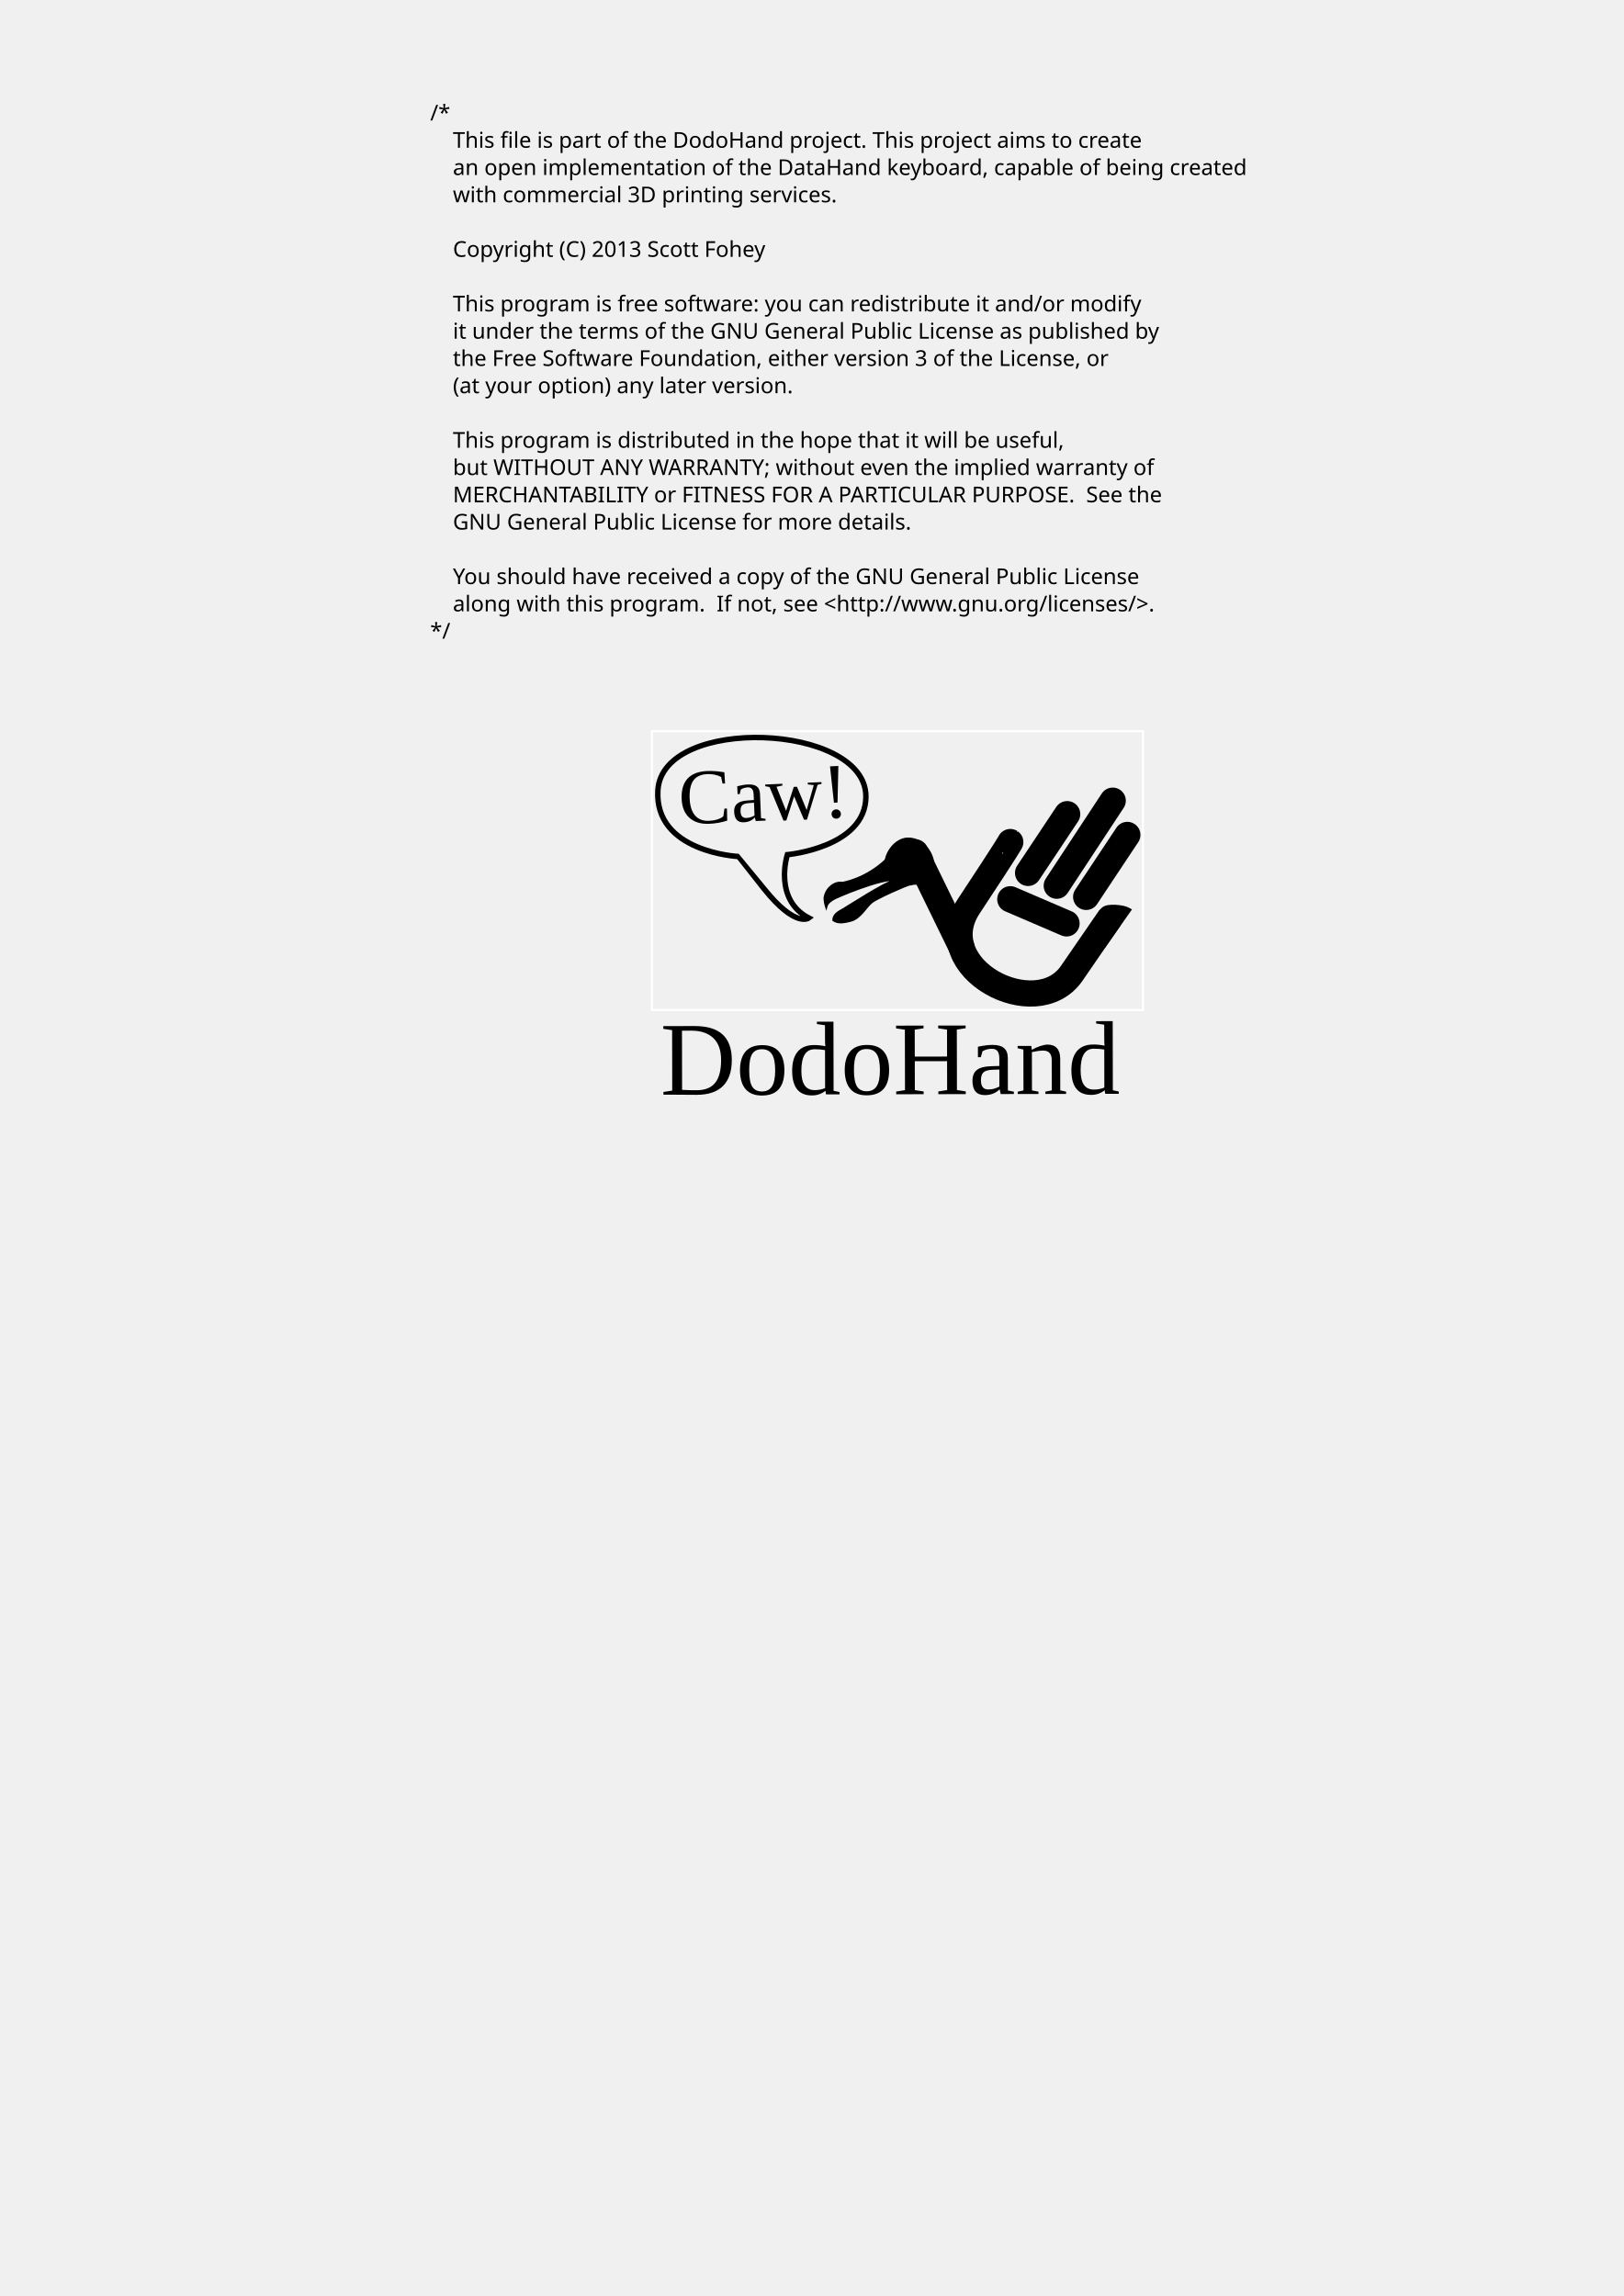
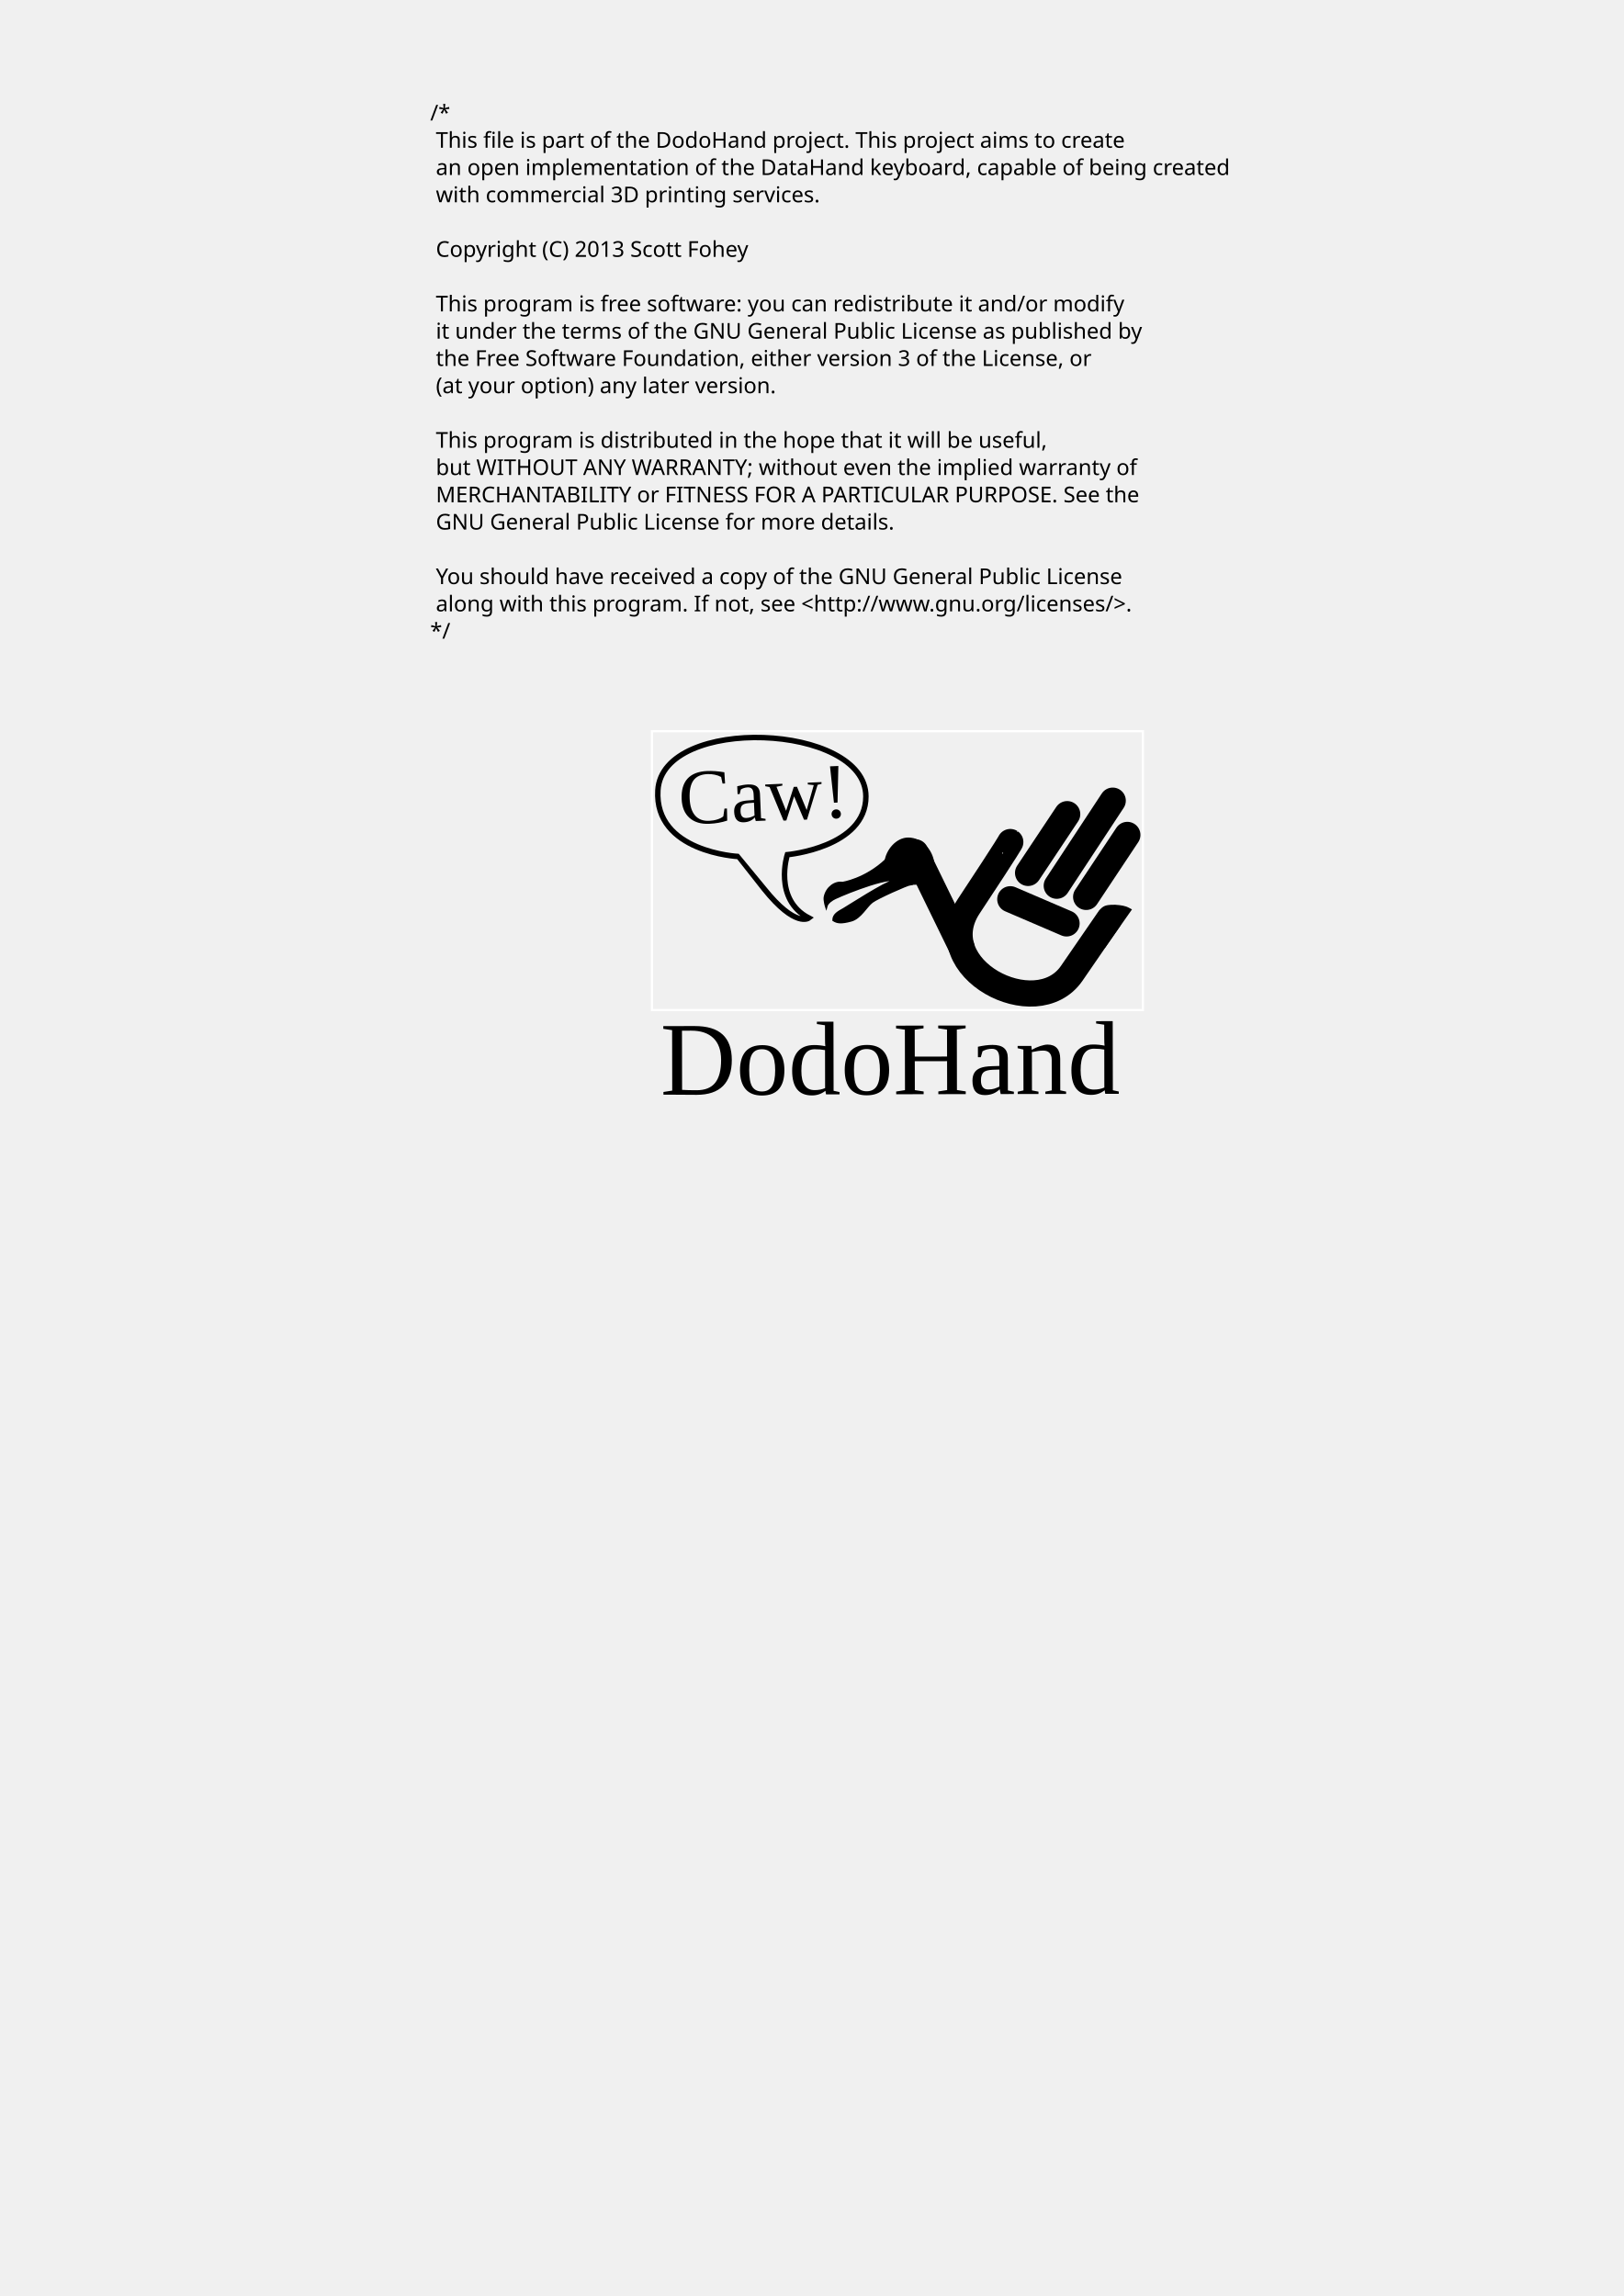
- <svg xmlns="http://www.w3.org/2000/svg" width="744.094" height="1052.362" id="svg2" version="1.1">
-   <defs id="defs4" />
+ <svg xmlns="http://www.w3.org/2000/svg" id="svg2" width="744.094" height="1052.362" version="1.1">
  <g id="layer1">
    <g id="g3009">
      <g id="g3010">
-         <text xml:space="preserve" style="font-size:10px;font-style:normal;font-weight:normal;line-height:125%;letter-spacing:0px;word-spacing:0px;fill:#000000;fill-opacity:1;stroke:none;font-family:Sans" x="301.676" y="502.334" id="text3878" transform="matrix(0.9999981,-0.00193283,0.00193283,0.9999981,0,0)">
-           <tspan id="tspan3880" x="301.676" y="502.334" style="font-size:48px;font-family:Times New Roman;-inkscape-font-specification:Times New Roman">DodoHand</tspan>
+         <text id="text3878" x="301.676" y="502.334" fill="#000" fill-opacity="1" stroke="none" font-family="Sans" font-size="10" font-style="normal" font-weight="normal" letter-spacing="0" transform="matrix(0.9999981,-0.00193283,0.00193283,0.9999981,0,0)" word-spacing="0" xml:space="preserve" style="line-height:125%">
+           <tspan style="-inkscape-font-specification:Times New Roman" id="tspan3880" x="301.676" y="502.334" font-family="Times New Roman" font-size="48">DodoHand</tspan>
        </text>
-         <text xml:space="preserve" style="font-size:10px;font-style:normal;font-weight:normal;line-height:125%;letter-spacing:0px;word-spacing:0px;fill:#000000;fill-opacity:1;stroke:none;font-family:Sans" x="197.143" y="55.219" id="text3223">
-           <tspan x="197.143" y="55.219" id="tspan3400">/*</tspan>
-           <tspan x="197.143" y="67.719" id="tspan3521">    This file is part of the DodoHand project. This project aims to create </tspan>
-           <tspan x="197.143" y="80.219" id="tspan3523">    an open implementation of the DataHand keyboard, capable of being created</tspan>
-           <tspan x="197.143" y="92.719" id="tspan3525">    with commercial 3D printing services.</tspan>
-           <tspan x="197.143" y="105.219" id="tspan3527" />
-           <tspan x="197.143" y="117.719" id="tspan3529">    Copyright (C) 2013 Scott Fohey</tspan>
-           <tspan x="197.143" y="130.219" id="tspan3531" />
-           <tspan x="197.143" y="142.719" id="tspan3533">    This program is free software: you can redistribute it and/or modify</tspan>
-           <tspan x="197.143" y="155.219" id="tspan3535">    it under the terms of the GNU General Public License as published by</tspan>
-           <tspan x="197.143" y="167.719" id="tspan3537">    the Free Software Foundation, either version 3 of the License, or</tspan>
-           <tspan x="197.143" y="180.219" id="tspan3539">    (at your option) any later version.</tspan>
-           <tspan x="197.143" y="192.719" id="tspan3541" />
-           <tspan x="197.143" y="205.219" id="tspan3543">    This program is distributed in the hope that it will be useful,</tspan>
-           <tspan x="197.143" y="217.719" id="tspan3545">    but WITHOUT ANY WARRANTY; without even the implied warranty of</tspan>
-           <tspan x="197.143" y="230.219" id="tspan3547">    MERCHANTABILITY or FITNESS FOR A PARTICULAR PURPOSE.  See the</tspan>
-           <tspan x="197.143" y="242.719" id="tspan3549">    GNU General Public License for more details.</tspan>
-           <tspan x="197.143" y="255.219" id="tspan3551" />
-           <tspan x="197.143" y="267.719" id="tspan3553">    You should have received a copy of the GNU General Public License</tspan>
-           <tspan x="197.143" y="280.219" id="tspan3555">    along with this program.  If not, see &lt;http://www.gnu.org/licenses/&gt;.</tspan>
-           <tspan x="197.143" y="292.719" id="tspan3557">*/</tspan>
-           <tspan x="197.143" y="305.219" id="tspan3559" />
+         <text id="text3223" x="197.143" y="55.219" fill="#000" fill-opacity="1" stroke="none" font-family="Sans" font-size="10" font-style="normal" font-weight="normal" letter-spacing="0" word-spacing="0" xml:space="preserve" style="line-height:125%">
+           <tspan id="tspan3400" x="197.143" y="55.219">/*</tspan>
+           <tspan id="tspan3521" x="197.143" y="67.719"> This file is part of the DodoHand project. This project aims to create </tspan>
+           <tspan id="tspan3523" x="197.143" y="80.219"> an open implementation of the DataHand keyboard, capable of being created</tspan>
+           <tspan id="tspan3525" x="197.143" y="92.719"> with commercial 3D printing services.</tspan>
+           <tspan id="tspan3529" x="197.143" y="117.719"> Copyright (C) 2013 Scott Fohey</tspan>
+           <tspan id="tspan3533" x="197.143" y="142.719"> This program is free software: you can redistribute it and/or modify</tspan>
+           <tspan id="tspan3535" x="197.143" y="155.219"> it under the terms of the GNU General Public License as published by</tspan>
+           <tspan id="tspan3537" x="197.143" y="167.719"> the Free Software Foundation, either version 3 of the License, or</tspan>
+           <tspan id="tspan3539" x="197.143" y="180.219"> (at your option) any later version.</tspan>
+           <tspan id="tspan3543" x="197.143" y="205.219"> This program is distributed in the hope that it will be useful,</tspan>
+           <tspan id="tspan3545" x="197.143" y="217.719"> but WITHOUT ANY WARRANTY; without even the implied warranty of</tspan>
+           <tspan id="tspan3547" x="197.143" y="230.219"> MERCHANTABILITY or FITNESS FOR A PARTICULAR PURPOSE. See the</tspan>
+           <tspan id="tspan3549" x="197.143" y="242.719"> GNU General Public License for more details.</tspan>
+           <tspan id="tspan3553" x="197.143" y="267.719"> You should have received a copy of the GNU General Public License</tspan>
+           <tspan id="tspan3555" x="197.143" y="280.219"> along with this program. If not, see &lt;http://www.gnu.org/licenses/&gt;.</tspan>
+           <tspan id="tspan3557" x="197.143" y="292.719">*/</tspan>
        </text>
        <g id="g3044">
          <g id="g3028">
-             <path style="fill:none;stroke:#000000;stroke-width:12;stroke-linecap:round;stroke-linejoin:miter;stroke-miterlimit:4;stroke-opacity:1;stroke-dasharray:none" d="m 509.928,366.981 -25.645,38.989" id="path2996" />
-             <path style="fill:none;stroke:#000000;stroke-width:12;stroke-linecap:round;stroke-linejoin:miter;stroke-miterlimit:4;stroke-opacity:1;stroke-dasharray:none" d="M 489.062,373.164 471.137,400.098" id="path2996-3" />
-             <path style="fill:none;stroke:#000000;stroke-width:12;stroke-linecap:round;stroke-linejoin:miter;stroke-miterlimit:4;stroke-opacity:1;stroke-dasharray:none" d="m 516.09,382.412 -18.872,28.41" id="path2996-3-4" transform="translate(0.5357143,0.2678571)" />
-             <path style="fill:none;stroke:#000000;stroke-width:12;stroke-linecap:round;stroke-linejoin:miter;stroke-miterlimit:4;stroke-opacity:1;stroke-dasharray:none" d="m 462.983,385.947 c 0,0 0.275,0.18 -19.064,29.464 -18.767,28.417 30.926,54.39 47.219,30.709 16.942,-24.626 17.001,-24.717 17.001,-24.717" id="path2996-3-4-4" />
-             <path style="fill:none;stroke:#000000;stroke-width:12;stroke-linecap:round;stroke-linejoin:miter;stroke-miterlimit:4;stroke-opacity:1;stroke-dasharray:none" d="M 488.762,423.237 462.989,412.171" id="path2996-3-1" />
-             <path style="fill:#000000;fill-opacity:1;stroke:none" d="m 506.173,434.707 12.584,-17.881 c 0,0 -1.726,-0.991 -2.661,-1.315 -0.968,-0.335 -1.99,-0.506 -3.006,-0.635 -1.295,-0.163 -2.609,-0.254 -3.911,-0.168 -0.968,0.064 -1.96,0.162 -2.866,0.509 -0.523,0.2 -1.003,0.522 -1.428,0.887 -0.529,0.453 -1.363,1.585 -1.363,1.585 z" id="path3838" />
-             <path style="fill:none;stroke:#000000;stroke-width:12;stroke-linecap:round;stroke-linejoin:miter;stroke-miterlimit:4;stroke-opacity:1;stroke-dasharray:none" d="m 419.456,390.667 c 21.037,43.127 4.66,9.553 21.102,43.261" id="path2996-3-9" />
-             <path style="fill:none;stroke:#000000;stroke-width:2.5;stroke-linecap:butt;stroke-linejoin:miter;stroke-miterlimit:4;stroke-opacity:1;stroke-dasharray:none" d="m 370.65,420.763 c -16.391,-8.581 -9.836,-29.02 -9.836,-29.02 0,0 36.033,-3.296 35.999,-26.695 -0.048,-33.643 -93.228,-37.313 -95.323,-2.84 -1.728,28.434 36.768,30.354 36.768,30.354 0,0 0.054,0.021 11.876,14.809 14.496,18.132 20.516,13.392 20.516,13.392 z" id="path3862" />
-             <text xml:space="preserve" style="font-size:10px;font-style:normal;font-weight:normal;line-height:125%;letter-spacing:0px;word-spacing:0px;fill:#000000;fill-opacity:1;stroke:none;font-family:Sans" x="294.905" y="390.809" id="text3864" transform="matrix(0.9990804,-0.0428765,0.0428765,0.9990804,0,0)">
-               <tspan id="tspan3866" x="294.905" y="390.809" style="font-size:36px;font-family:Times New Roman;-inkscape-font-specification:Times New Roman">Caw!</tspan>
+             <path id="path2996" fill="none" stroke="#000" stroke-dasharray="none" stroke-linecap="round" stroke-linejoin="miter" stroke-miterlimit="4" stroke-opacity="1" stroke-width="12" d="m 509.928,366.981 -25.645,38.989" />
+             <path id="path2996-3" fill="none" stroke="#000" stroke-dasharray="none" stroke-linecap="round" stroke-linejoin="miter" stroke-miterlimit="4" stroke-opacity="1" stroke-width="12" d="M 489.062,373.164 471.137,400.098" />
+             <path id="path2996-3-4" fill="none" stroke="#000" stroke-dasharray="none" stroke-linecap="round" stroke-linejoin="miter" stroke-miterlimit="4" stroke-opacity="1" stroke-width="12" d="m 516.09,382.412 -18.872,28.41" transform="translate(0.5357143,0.2678571)" />
+             <path id="path2996-3-4-4" fill="none" stroke="#000" stroke-dasharray="none" stroke-linecap="round" stroke-linejoin="miter" stroke-miterlimit="4" stroke-opacity="1" stroke-width="12" d="m 462.983,385.947 c 0,0 0.275,0.18 -19.064,29.464 -18.767,28.417 30.926,54.39 47.219,30.709 16.942,-24.626 17.001,-24.717 17.001,-24.717" />
+             <path id="path2996-3-1" fill="none" stroke="#000" stroke-dasharray="none" stroke-linecap="round" stroke-linejoin="miter" stroke-miterlimit="4" stroke-opacity="1" stroke-width="12" d="M 488.762,423.237 462.989,412.171" />
+             <path id="path3838" fill="#000" fill-opacity="1" stroke="none" d="m 506.173,434.707 12.584,-17.881 c 0,0 -1.726,-0.991 -2.661,-1.315 -0.968,-0.335 -1.99,-0.506 -3.006,-0.635 -1.295,-0.163 -2.609,-0.254 -3.911,-0.168 -0.968,0.064 -1.96,0.162 -2.866,0.509 -0.523,0.2 -1.003,0.522 -1.428,0.887 -0.529,0.453 -1.363,1.585 -1.363,1.585 z" />
+             <path id="path2996-3-9" fill="none" stroke="#000" stroke-dasharray="none" stroke-linecap="round" stroke-linejoin="miter" stroke-miterlimit="4" stroke-opacity="1" stroke-width="12" d="m 419.456,390.667 c 21.037,43.127 4.66,9.553 21.102,43.261" />
+             <path id="path3862" fill="none" stroke="#000" stroke-dasharray="none" stroke-linecap="butt" stroke-linejoin="miter" stroke-miterlimit="4" stroke-opacity="1" stroke-width="2.5" d="m 370.65,420.763 c -16.391,-8.581 -9.836,-29.02 -9.836,-29.02 0,0 36.033,-3.296 35.999,-26.695 -0.048,-33.643 -93.228,-37.313 -95.323,-2.84 -1.728,28.434 36.768,30.354 36.768,30.354 0,0 0.054,0.021 11.876,14.809 14.496,18.132 20.516,13.392 20.516,13.392 z" />
+             <text id="text3864" x="294.905" y="390.809" fill="#000" fill-opacity="1" stroke="none" font-family="Sans" font-size="10" font-style="normal" font-weight="normal" letter-spacing="0" transform="matrix(0.9990804,-0.0428765,0.0428765,0.9990804,0,0)" word-spacing="0" xml:space="preserve" style="line-height:125%">
+               <tspan style="-inkscape-font-specification:Times New Roman" id="tspan3866" x="294.905" y="390.809" font-family="Times New Roman" font-size="36">Caw!</tspan>
            </text>
-             <path style="fill:#000000;fill-opacity:1;stroke:#000000;stroke-width:2.5;stroke-linecap:butt;stroke-linejoin:miter;stroke-miterlimit:4;stroke-opacity:1;stroke-dasharray:none" d="m 416.289,385.126 c -9.558,-0.159 -17.669,20.616 3.827,19.11 11.715,-0.821 7.139,-18.928 -3.827,-19.11 z" id="path3868" />
-             <path style="fill:#000000;stroke:#000000;stroke-width:1px;stroke-linecap:butt;stroke-linejoin:miter;stroke-opacity:1" d="m 406.186,394.006 c -9.626,9.159 -20.162,10.677 -20.162,10.677 -3.273,-0.582 -7.089,2.035 -8.036,6.339 -0.364,1.655 0.625,4.643 0.625,4.643 0.268,-1.065 0.949,-2.139 2.946,-3.393 0.738,-0.734 22.688,-10.025 28.82,-8.974 -5.338,1.474 -21.677,12.189 -23.731,13.349 -2.441,1.38 -4.702,2.512 -4.732,5.089 1.755,1.148 3.564,1.422 8.125,0.179 4.293,-1.171 6.882,-6.478 9.57,-8.523 2.499,-1.902 16.1,-7.95 17.751,-8.173 z" id="path3011" />
+             <path id="path3868" fill="#000" fill-opacity="1" stroke="#000" stroke-dasharray="none" stroke-linecap="butt" stroke-linejoin="miter" stroke-miterlimit="4" stroke-opacity="1" stroke-width="2.5" d="m 416.289,385.126 c -9.558,-0.159 -17.669,20.616 3.827,19.11 11.715,-0.821 7.139,-18.928 -3.827,-19.11 z" />
+             <path id="path3011" fill="#000" stroke="#000" stroke-linecap="butt" stroke-linejoin="miter" stroke-opacity="1" stroke-width="1" d="m 406.186,394.006 c -9.626,9.159 -20.162,10.677 -20.162,10.677 -3.273,-0.582 -7.089,2.035 -8.036,6.339 -0.364,1.655 0.625,4.643 0.625,4.643 0.268,-1.065 0.949,-2.139 2.946,-3.393 0.738,-0.734 22.688,-10.025 28.82,-8.974 -5.338,1.474 -21.677,12.189 -23.731,13.349 -2.441,1.38 -4.702,2.512 -4.732,5.089 1.755,1.148 3.564,1.422 8.125,0.179 4.293,-1.171 6.882,-6.478 9.57,-8.523 2.499,-1.902 16.1,-7.95 17.751,-8.173 z" />
          </g>
-           <rect y="335.154" x="298.753" height="127.784" width="225.011" id="rect3042" style="fill:none;stroke:#ffffff;stroke-width:1;stroke-linecap:butt;stroke-miterlimit:4;stroke-opacity:1;stroke-dasharray:none;stroke-dashoffset:0" />
+           <rect id="rect3042" width="225.011" height="127.784" x="298.753" y="335.154" fill="none" stroke="#fff" stroke-dasharray="none" stroke-dashoffset="0" stroke-linecap="butt" stroke-miterlimit="4" stroke-opacity="1" stroke-width="1" />
        </g>
      </g>
    </g>
  </g>
</svg>
